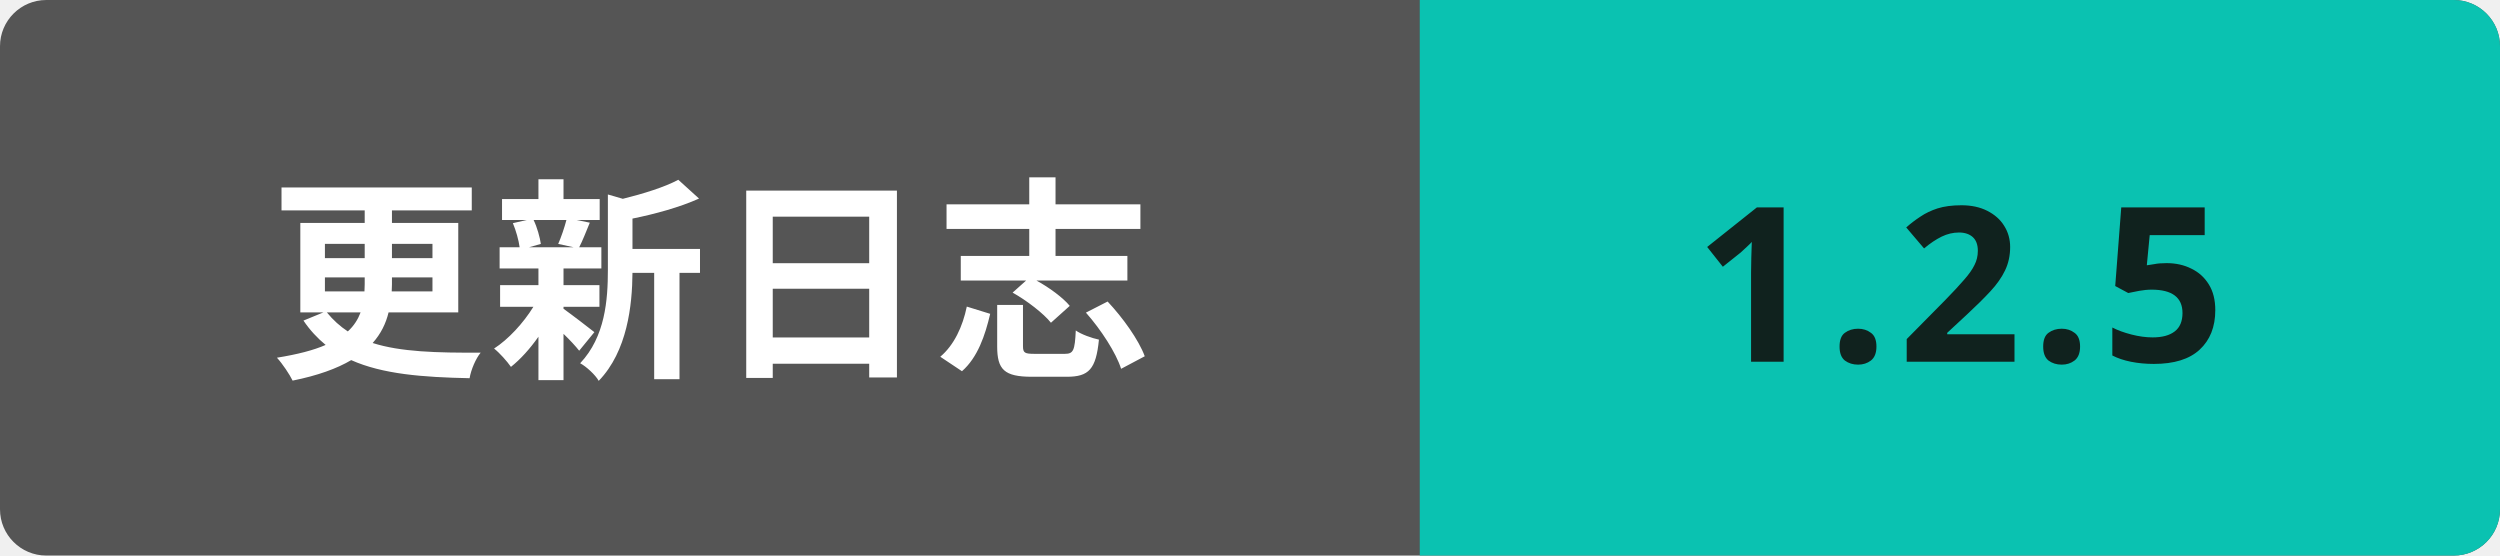
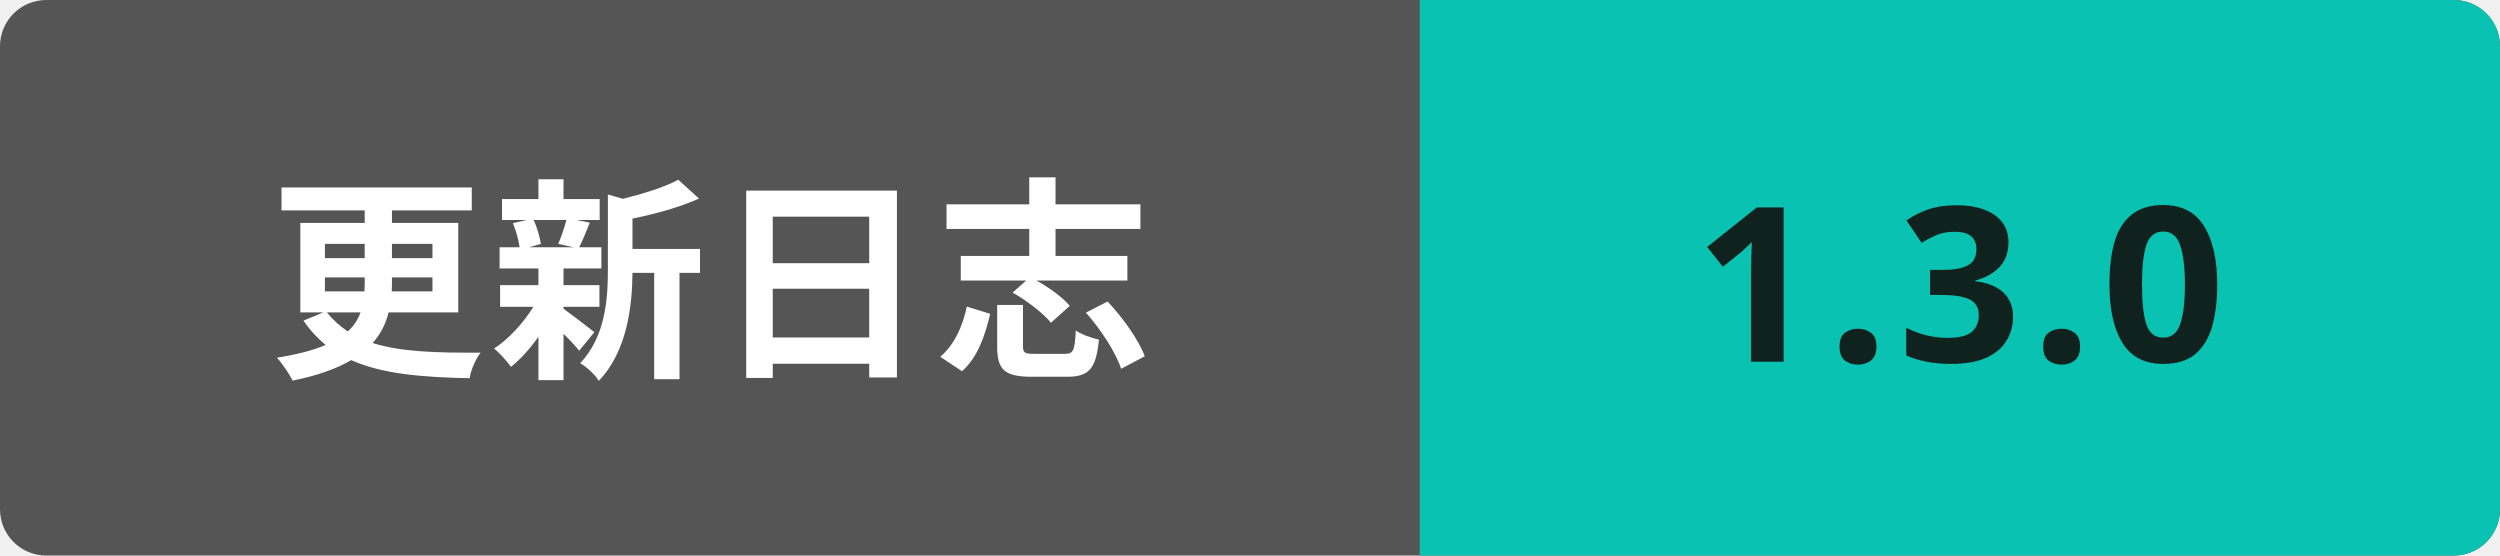
- <svg xmlns="http://www.w3.org/2000/svg" width="162" height="36" viewBox="0 0 162 36" role="img" aria-label="更新日志 1.2.5">
+ <svg xmlns="http://www.w3.org/2000/svg" width="162" height="36" viewBox="0 0 162 36" role="img" aria-label="更新日志 1.3.0">
  <rect width="162" height="36" rx="3" fill="#555555" />
  <path d="M92 0h67a3 3 0 0 1 3 3v30a3 3 0 0 1-3 3H92z" fill="#0AC2B1" />
  <g font-family="Segoe UI Variable Text, Segoe UI, Microsoft YaHei UI, sans-serif" font-size="14" font-weight="700" text-anchor="middle" dominant-baseline="middle">
    <text x="46" y="18.5" fill="#FFFFFF" letter-spacing="0.4">更新日志</text>
-     <text x="127" y="18.5" fill="#10221E" font-weight="800" letter-spacing="0.6">1.2.5</text>
+     <text x="127" y="18.5" fill="#10221E" font-weight="800" letter-spacing="0.6">1.3.0</text>
  </g>
</svg>
